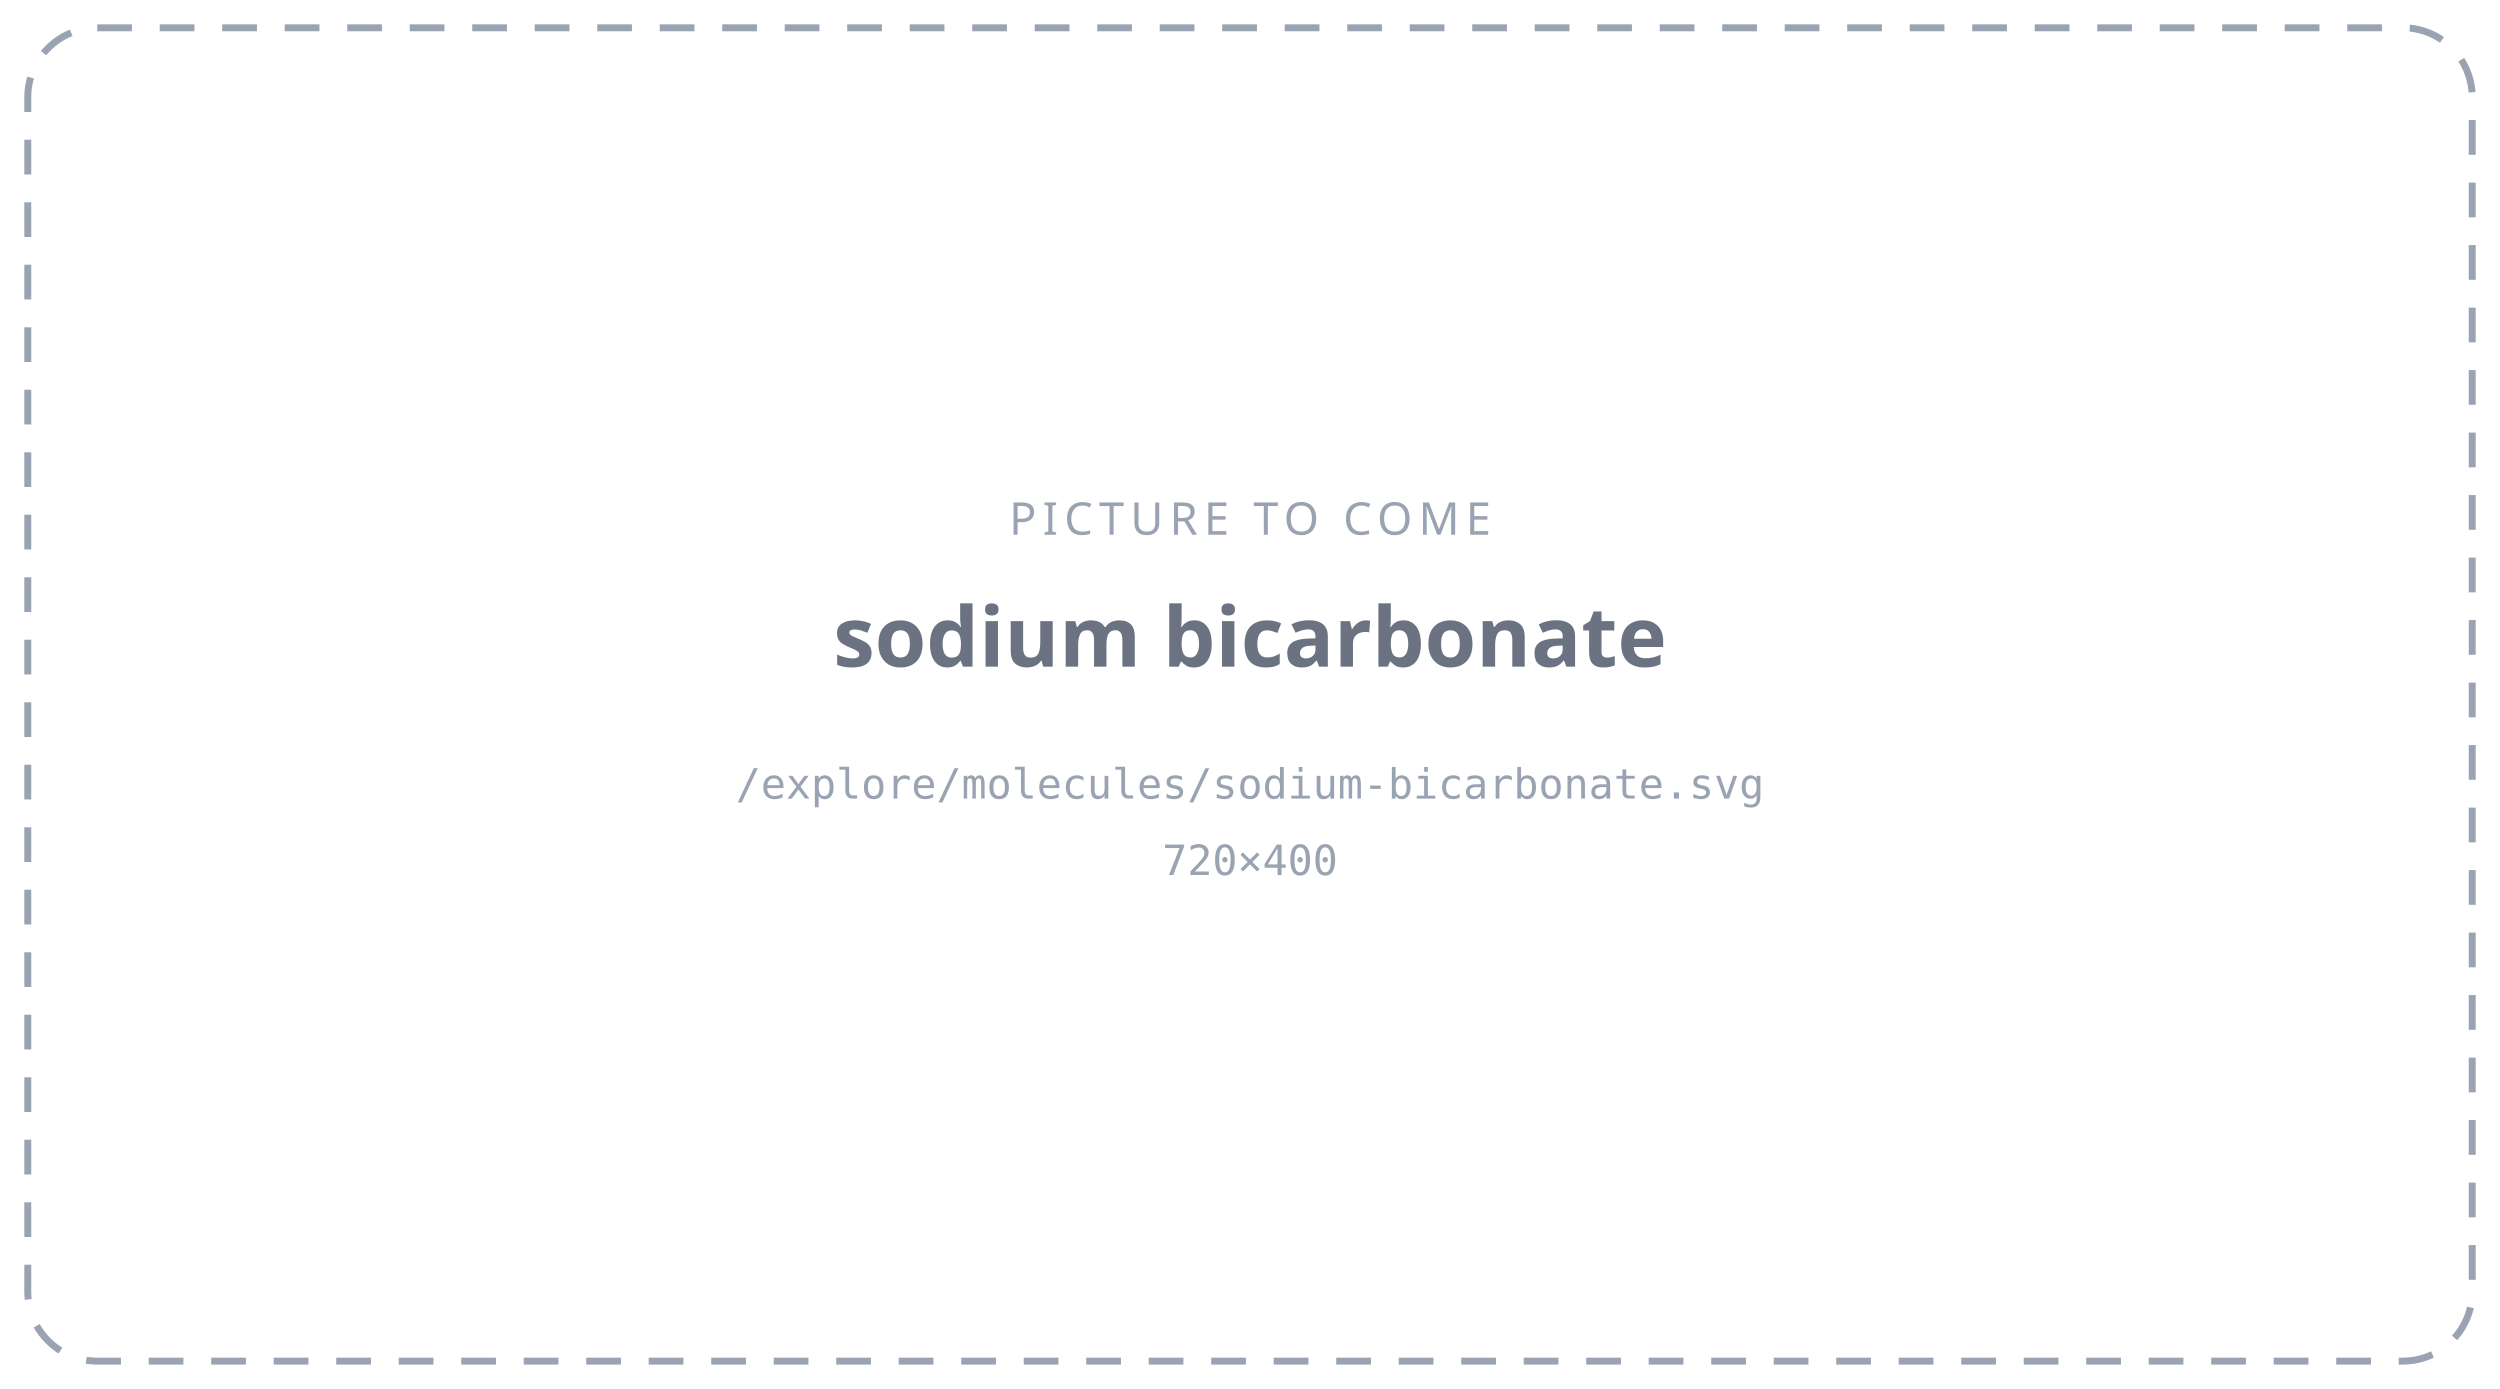
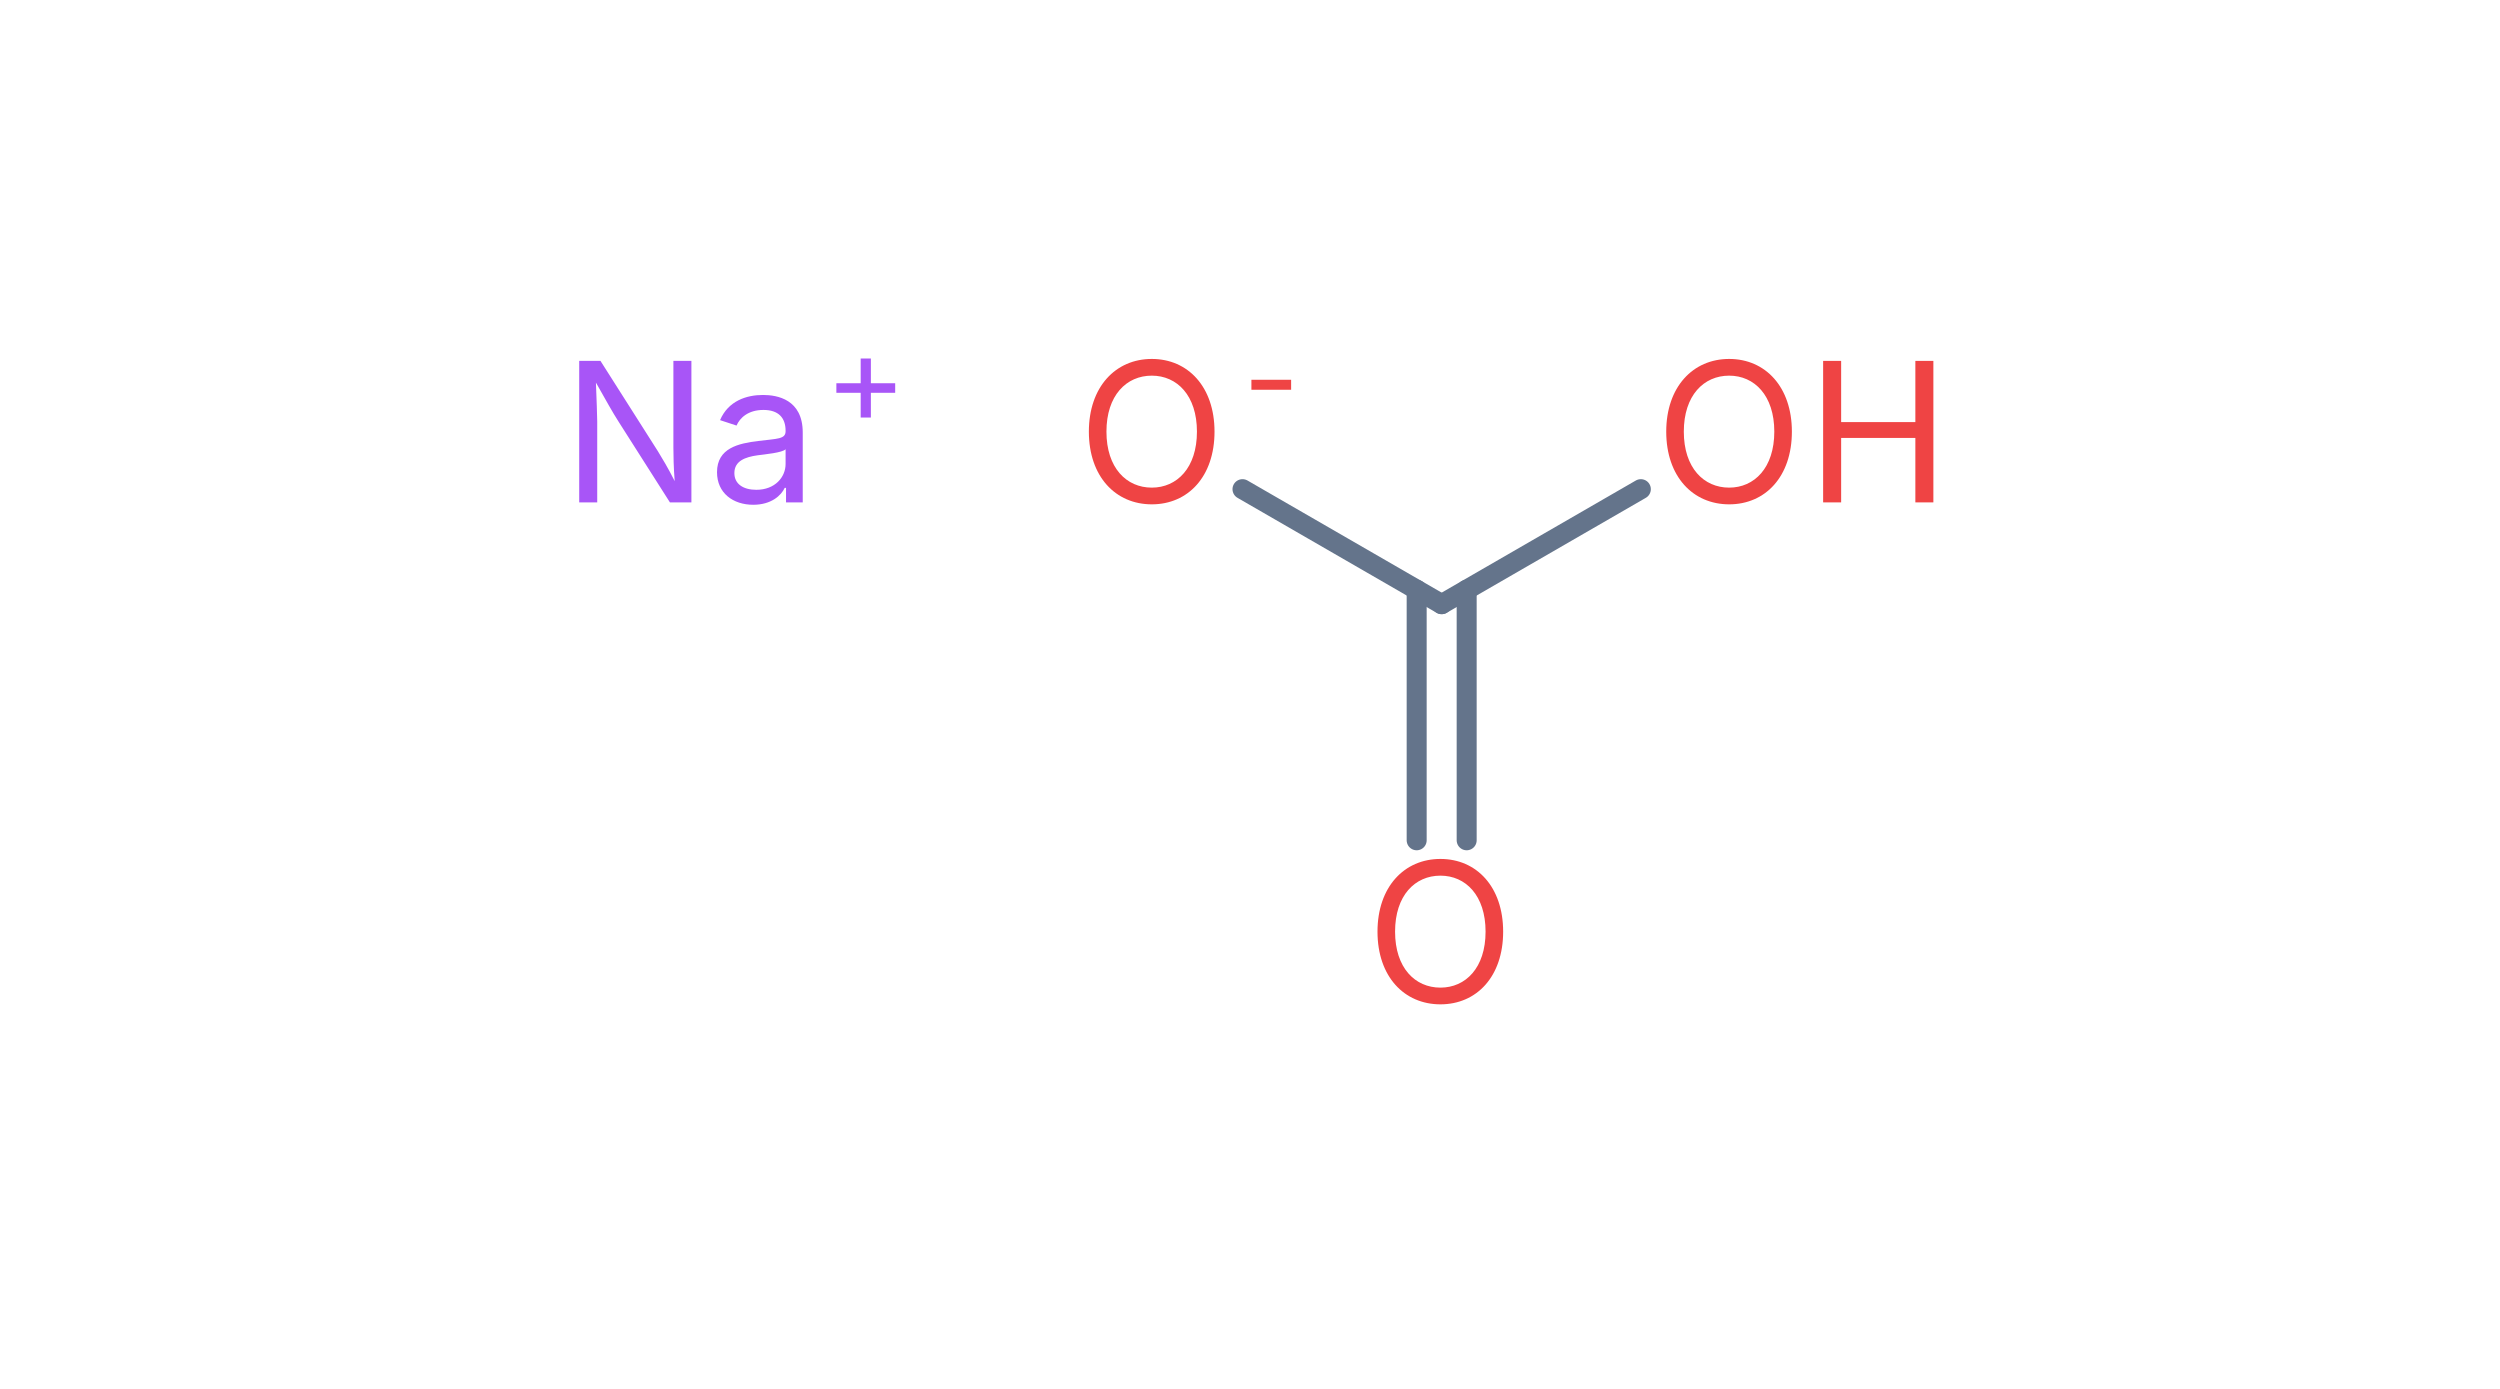
- <svg xmlns="http://www.w3.org/2000/svg" viewBox="0 0 720 400" width="720" height="400" role="img" aria-label="Placeholder">
-   <rect x="8" y="8" width="704" height="384" rx="20" fill="none" stroke="#9aa3b2" stroke-width="2" stroke-dasharray="10 8" />
-   <text x="360" y="154" text-anchor="middle" font-family="system-ui, sans-serif" font-size="13" letter-spacing="1.8" fill="#9aa3b2">PICTURE TO COME</text>
-   <text x="360" y="192" text-anchor="middle" font-family="system-ui, sans-serif" font-size="24" font-weight="700" fill="#6b7382">sodium bicarbonate</text>
-   <text x="360" y="230" text-anchor="middle" font-family="ui-monospace, monospace" font-size="12" fill="#9aa3b2">/explore/molecules/sodium-bicarbonate.svg</text>
-   <text x="360" y="252" text-anchor="middle" font-family="ui-monospace, monospace" font-size="12" fill="#9aa3b2">720×400</text>
+ <svg xmlns="http://www.w3.org/2000/svg" viewBox="273 150.5 180 100" width="720" height="400" id="sodium-bicarbonate" role="img">
+   <style>
+     #sodium-bicarbonate text { font-family: system-ui, -apple-system, "Segoe UI", sans-serif; }
+     #sodium-bicarbonate line { stroke-linecap: round; }
+     #sodium-bicarbonate polygon { stroke-linejoin: round; }
+   </style>
+   <text x="313.47" y="186.67" stroke="none" font-size="14" fill="#a855f7">Na</text>
+   <text x="332.36" y="181" stroke="none" font-size="9" fill="#a855f7">+</text>
+   <text x="392.14" y="186.67" stroke="none" font-size="14" fill="#ef4444">O</text>
+   <text x="403.03" y="186.67" stroke="none" font-size="14" fill="#ef4444">H</text>
+   <text x="350.57" y="186.67" stroke="none" font-size="14" fill="#ef4444">O</text>
+   <text x="362.46" y="181" stroke="none" font-size="9" fill="#ef4444">-</text>
+   <text x="371.35" y="222.67" stroke="none" font-size="14" fill="#ef4444">O</text>
+   <line x1="375" y1="192.96" x2="375" y2="211" stroke="#64748b" stroke-width="1.44" />
+   <line x1="378.6" y1="192.96" x2="378.6" y2="211" stroke="#64748b" stroke-width="1.44" />
+   <line x1="391.14" y1="185.72" x2="376.8" y2="194" stroke="#64748b" stroke-width="1.44" />
+   <line x1="376.8" y1="194" x2="362.46" y2="185.72" stroke="#64748b" stroke-width="1.44" />
+   <line id="sodium-bicarbonate:Bond:2" class="event" x1="376.8" y1="194" x2="376.8" y2="218" stroke-width="8" opacity="0" />
+   <line id="sodium-bicarbonate:Bond:0" class="event" x1="397.58" y1="182" x2="376.8" y2="194" stroke-width="8" opacity="0" />
+   <line id="sodium-bicarbonate:Bond:1" class="event" x1="376.8" y1="194" x2="356.02" y2="182" stroke-width="8" opacity="0" />
+   <circle id="sodium-bicarbonate:Atom:0" class="event" cx="322.42" cy="182" r="8" opacity="0" />
+   <circle id="sodium-bicarbonate:Atom:1" class="event" cx="397.58" cy="182" r="8" opacity="0" />
+   <circle id="sodium-bicarbonate:Atom:2" class="event" cx="376.8" cy="194" r="8" opacity="0" />
+   <circle id="sodium-bicarbonate:Atom:3" class="event" cx="356.02" cy="182" r="8" opacity="0" />
+   <circle id="sodium-bicarbonate:Atom:4" class="event" cx="376.8" cy="218" r="8" opacity="0" />
</svg>
